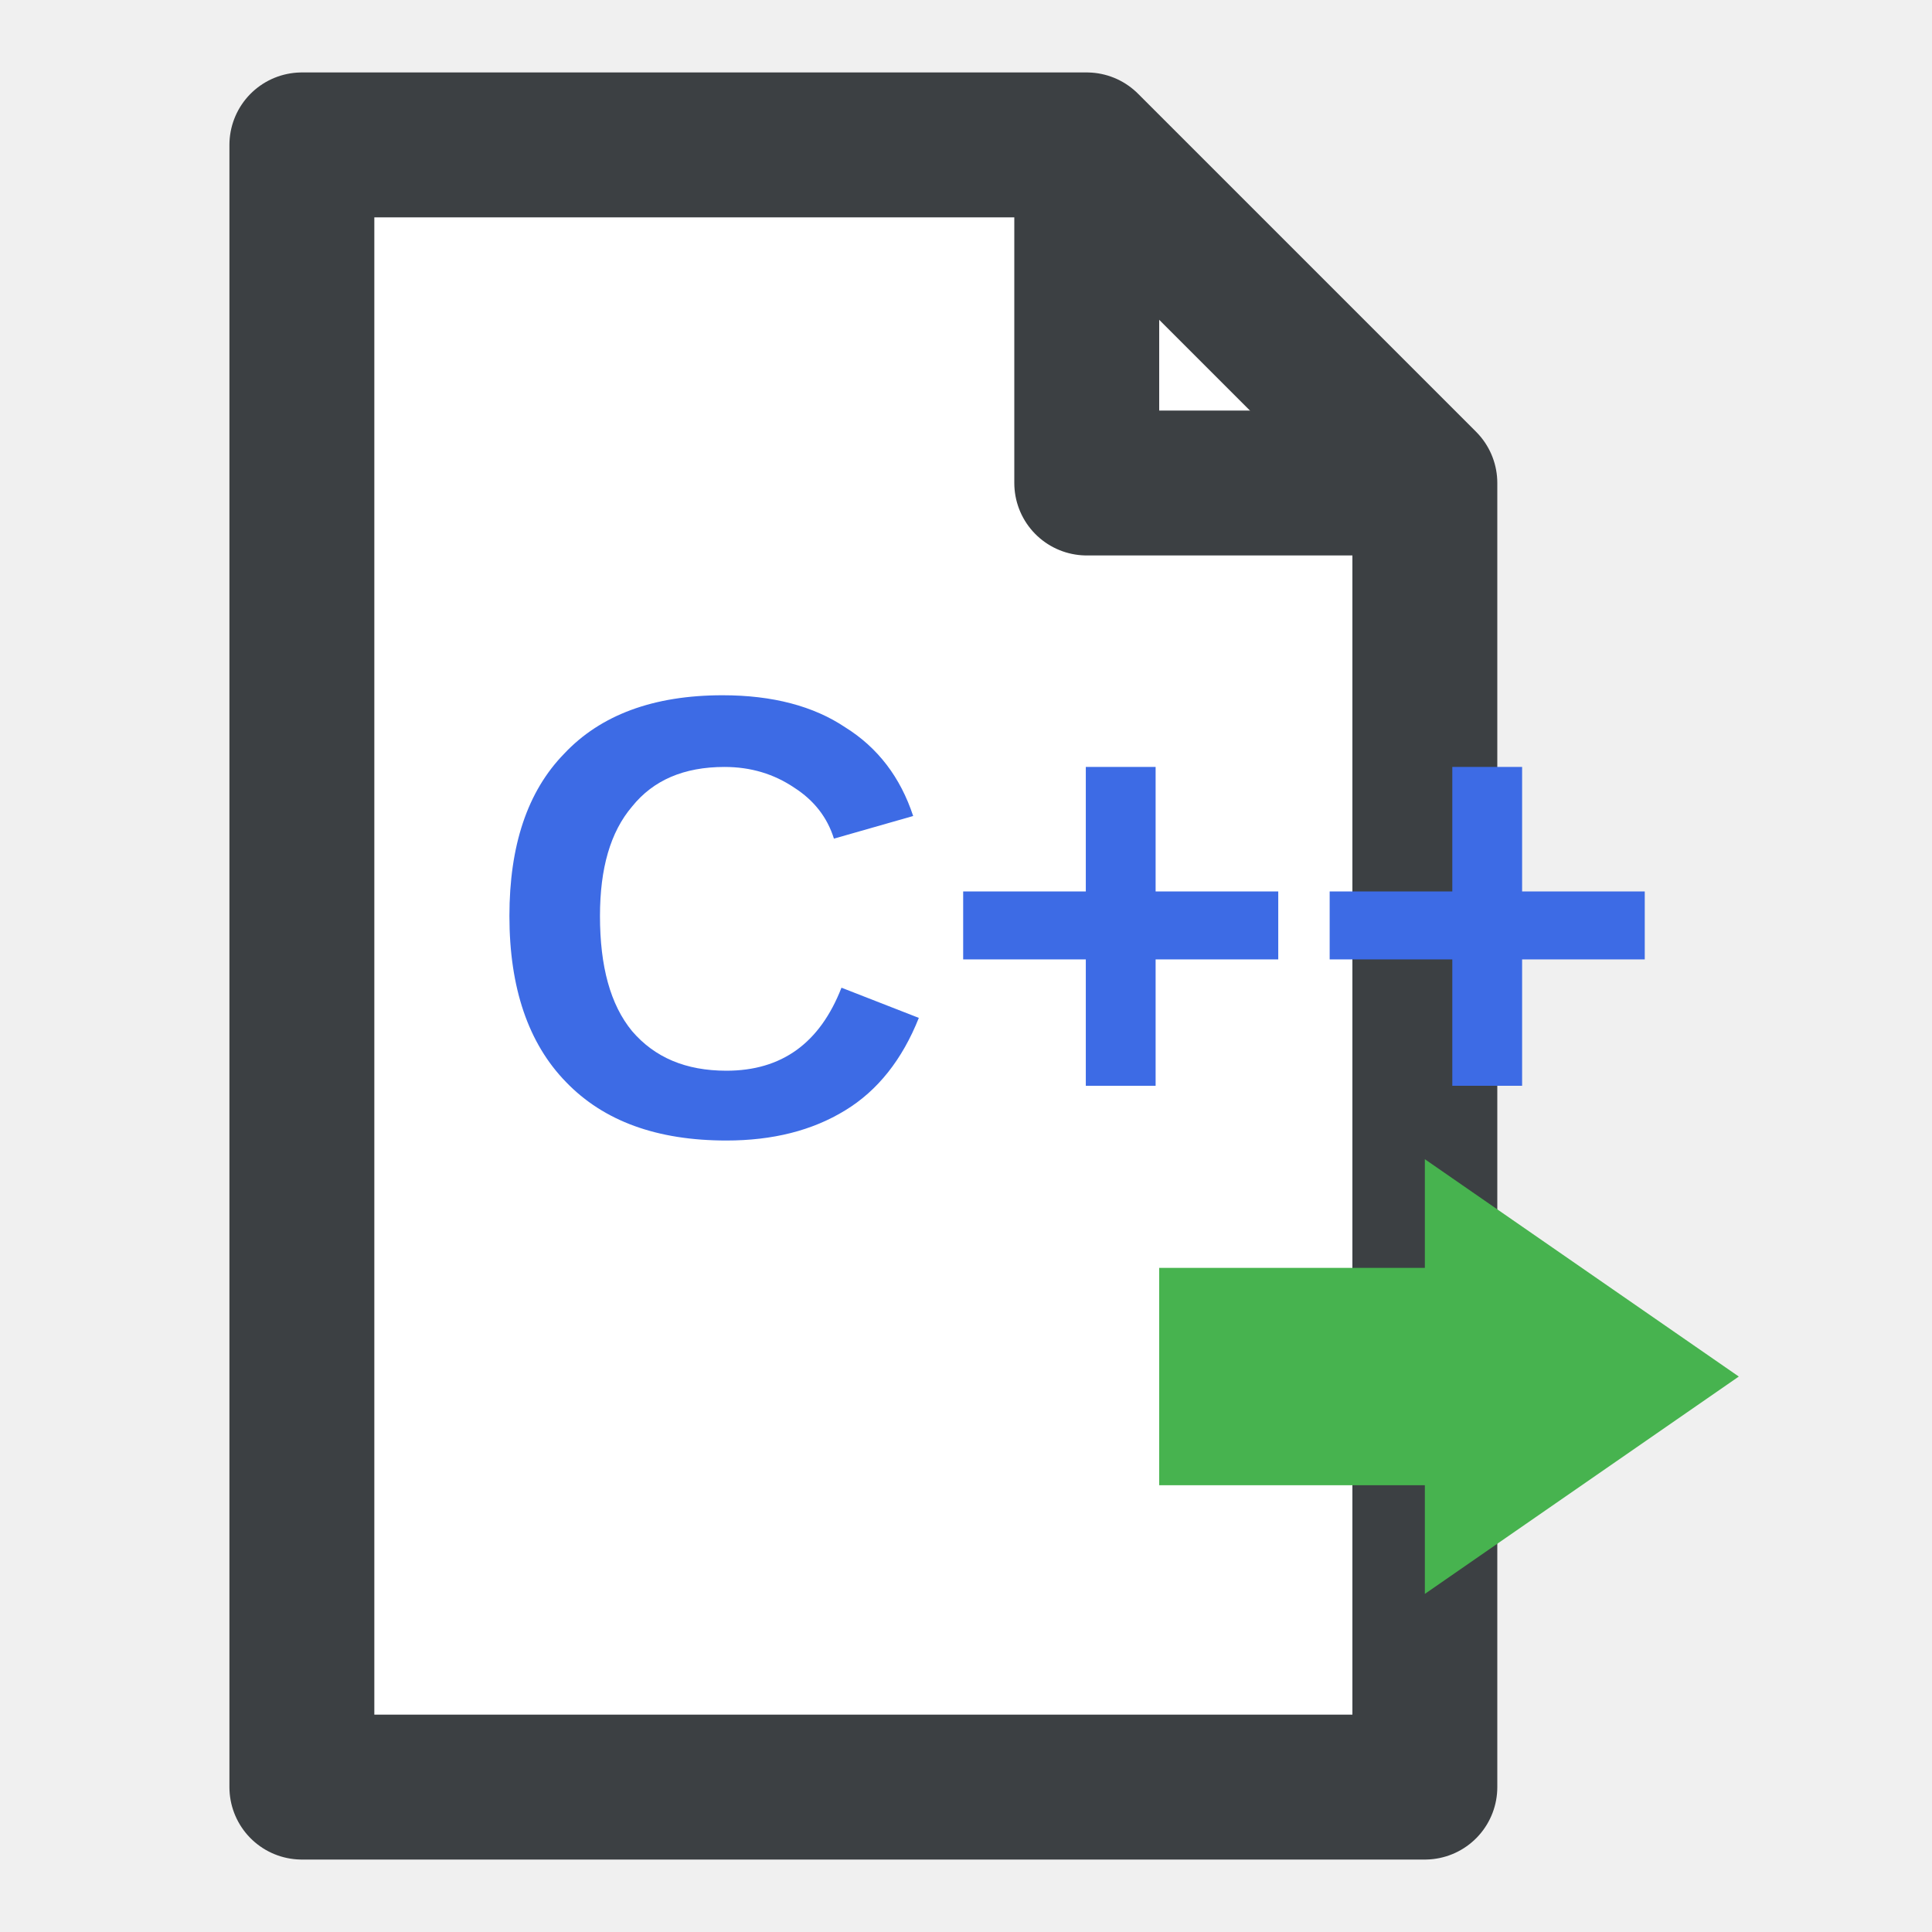
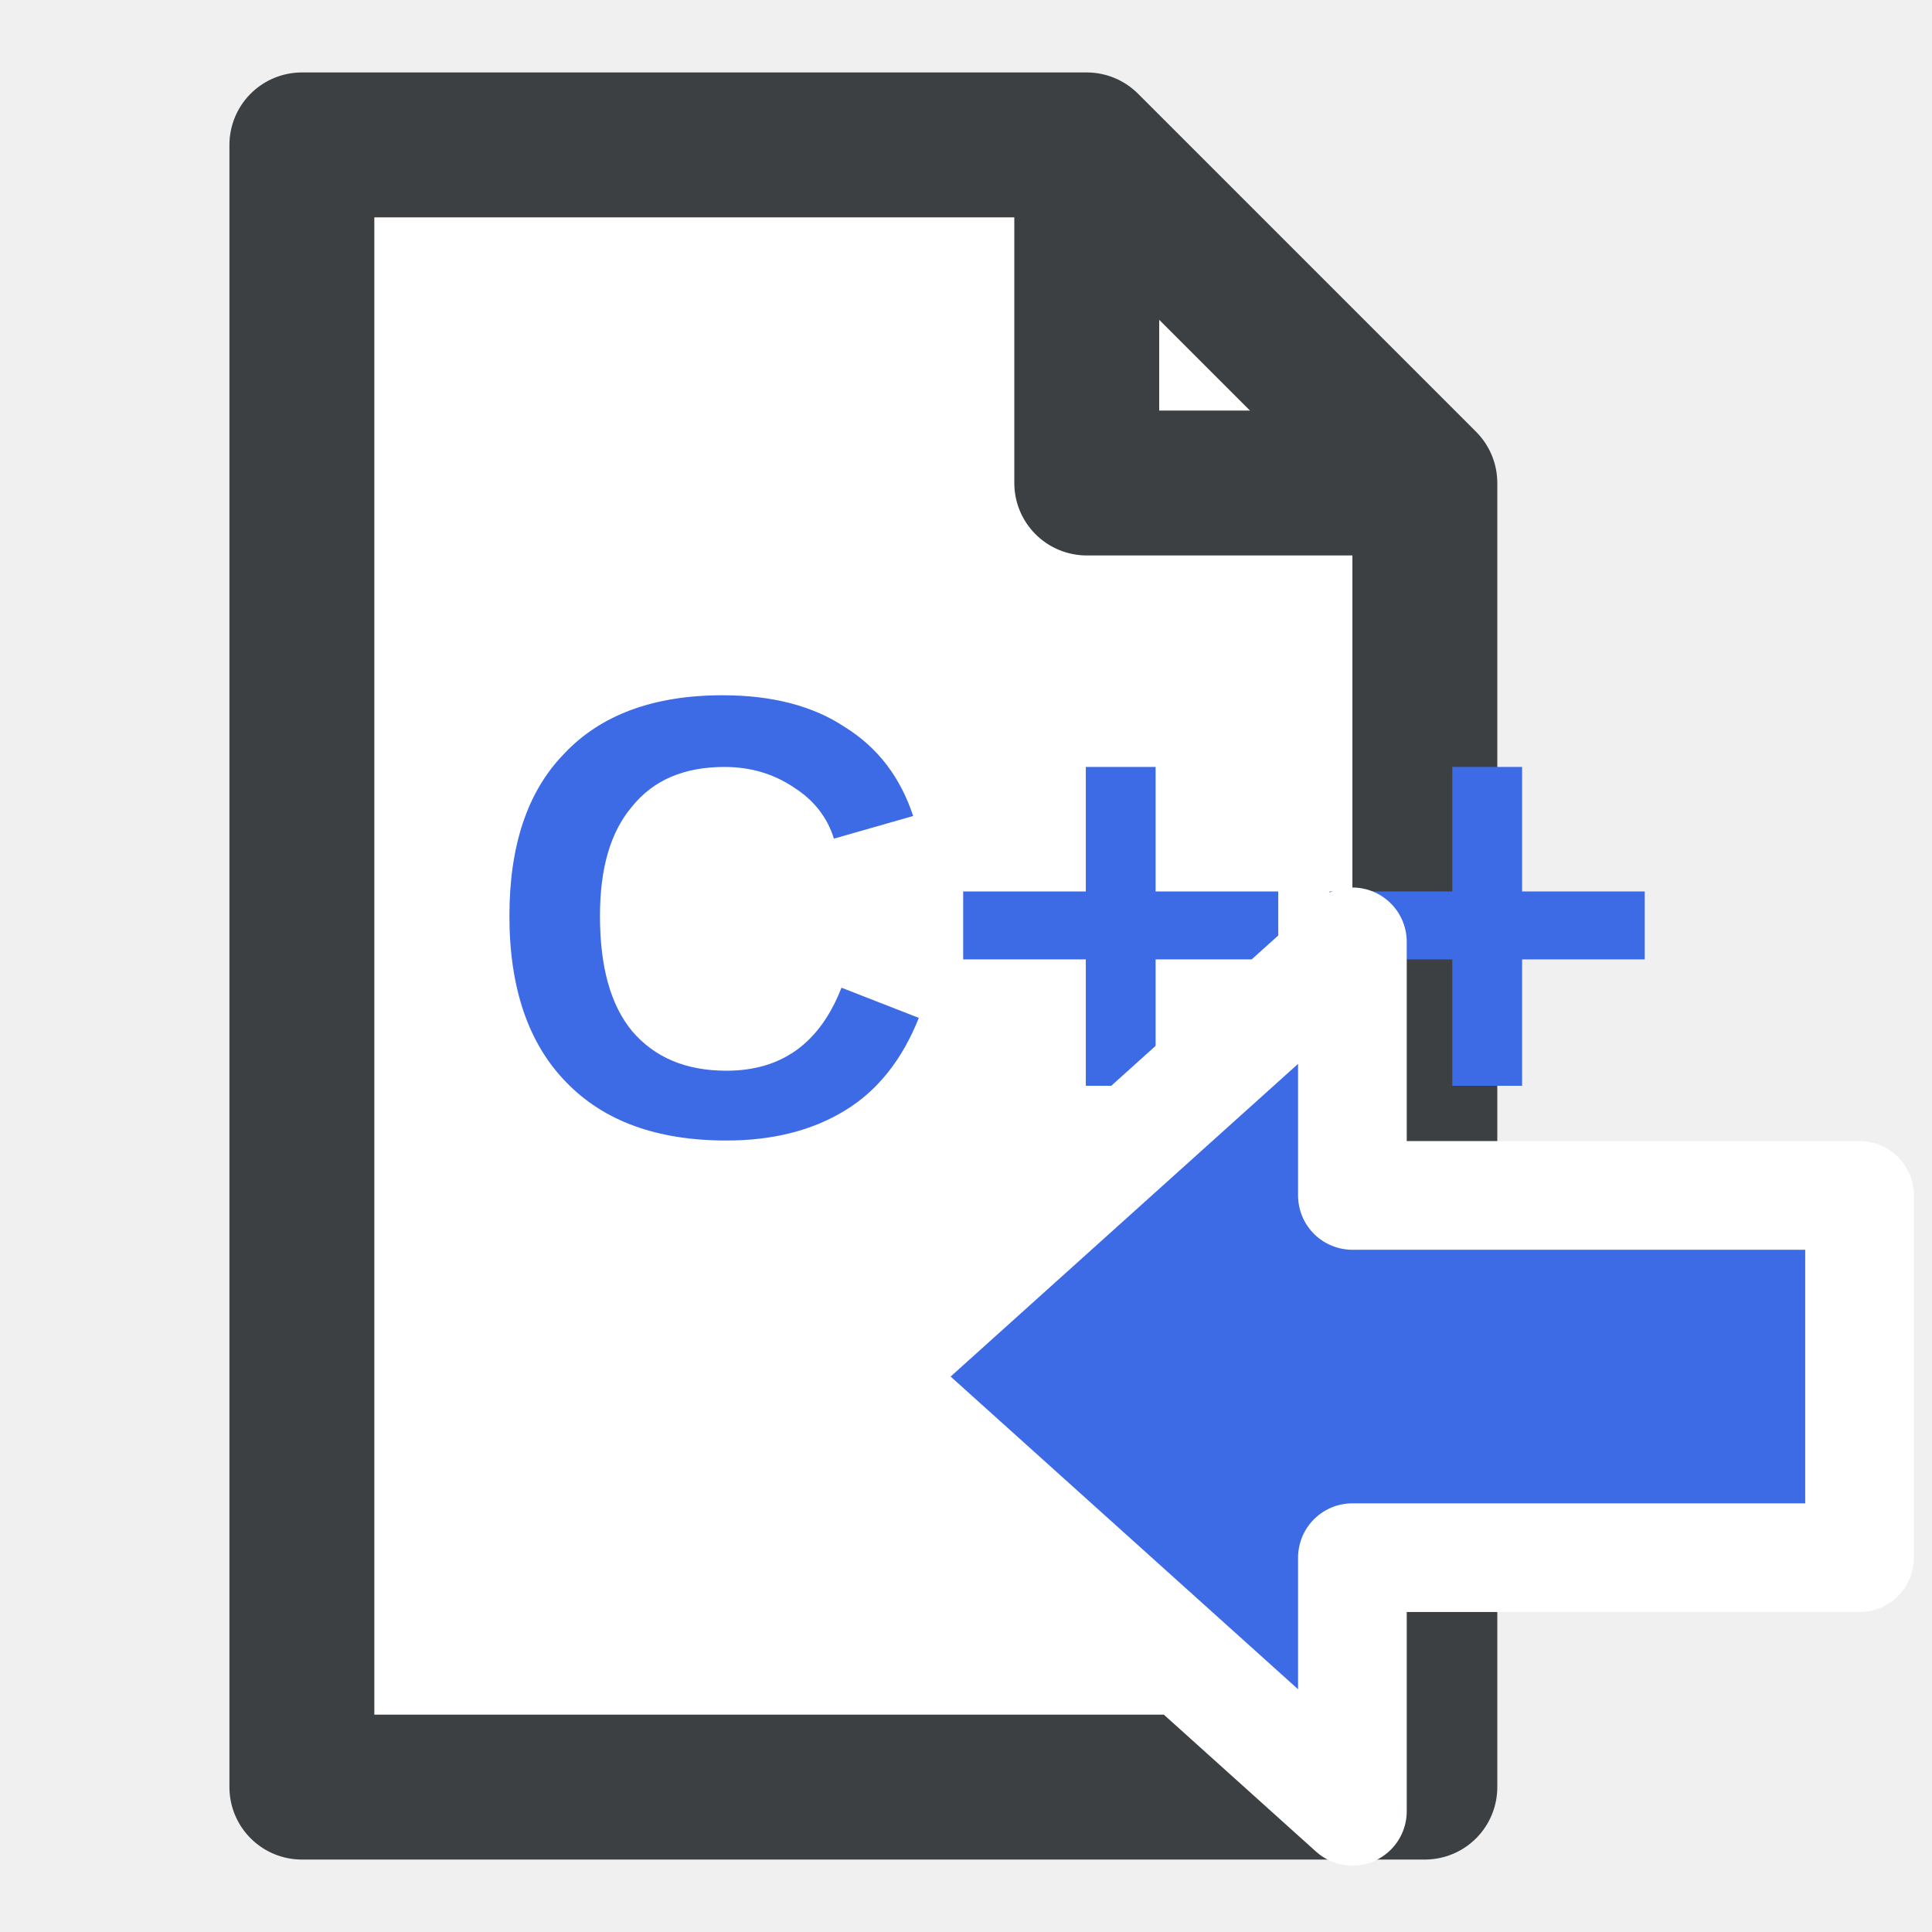
<svg xmlns="http://www.w3.org/2000/svg" viewBox="0 0 16 16">
  <path d="M2.5 1.2 H9 L11.8 4 V14.8 H2.5 Z" fill="#FFFFFF" stroke="#3C4043" stroke-width="1.2" stroke-linejoin="round" />
  <path d="M9 1.2 V4 H11.8" fill="none" stroke="#3C4043" stroke-width="1.2" stroke-linejoin="round" />
  <text x="4" y="9.4" font-family="Arial" font-size="5.2" font-weight="bold" fill="#3D6BE5">C++</text>
-   <path d="M9.6 11.4 H12.8" stroke="#47B34F" stroke-width="1.8" />
-   <polygon points="14.4,11.4 11.8,9.6 11.8,13.2" fill="#47B34F" />
+   <path d="M7.2 11.4 L11.2 7.8 V9.9 H15.4 V12.9 H11.2 V15 Z" fill="#3D6BE5" stroke="#FFFFFF" stroke-width="0.9" stroke-linejoin="round" />
</svg>
